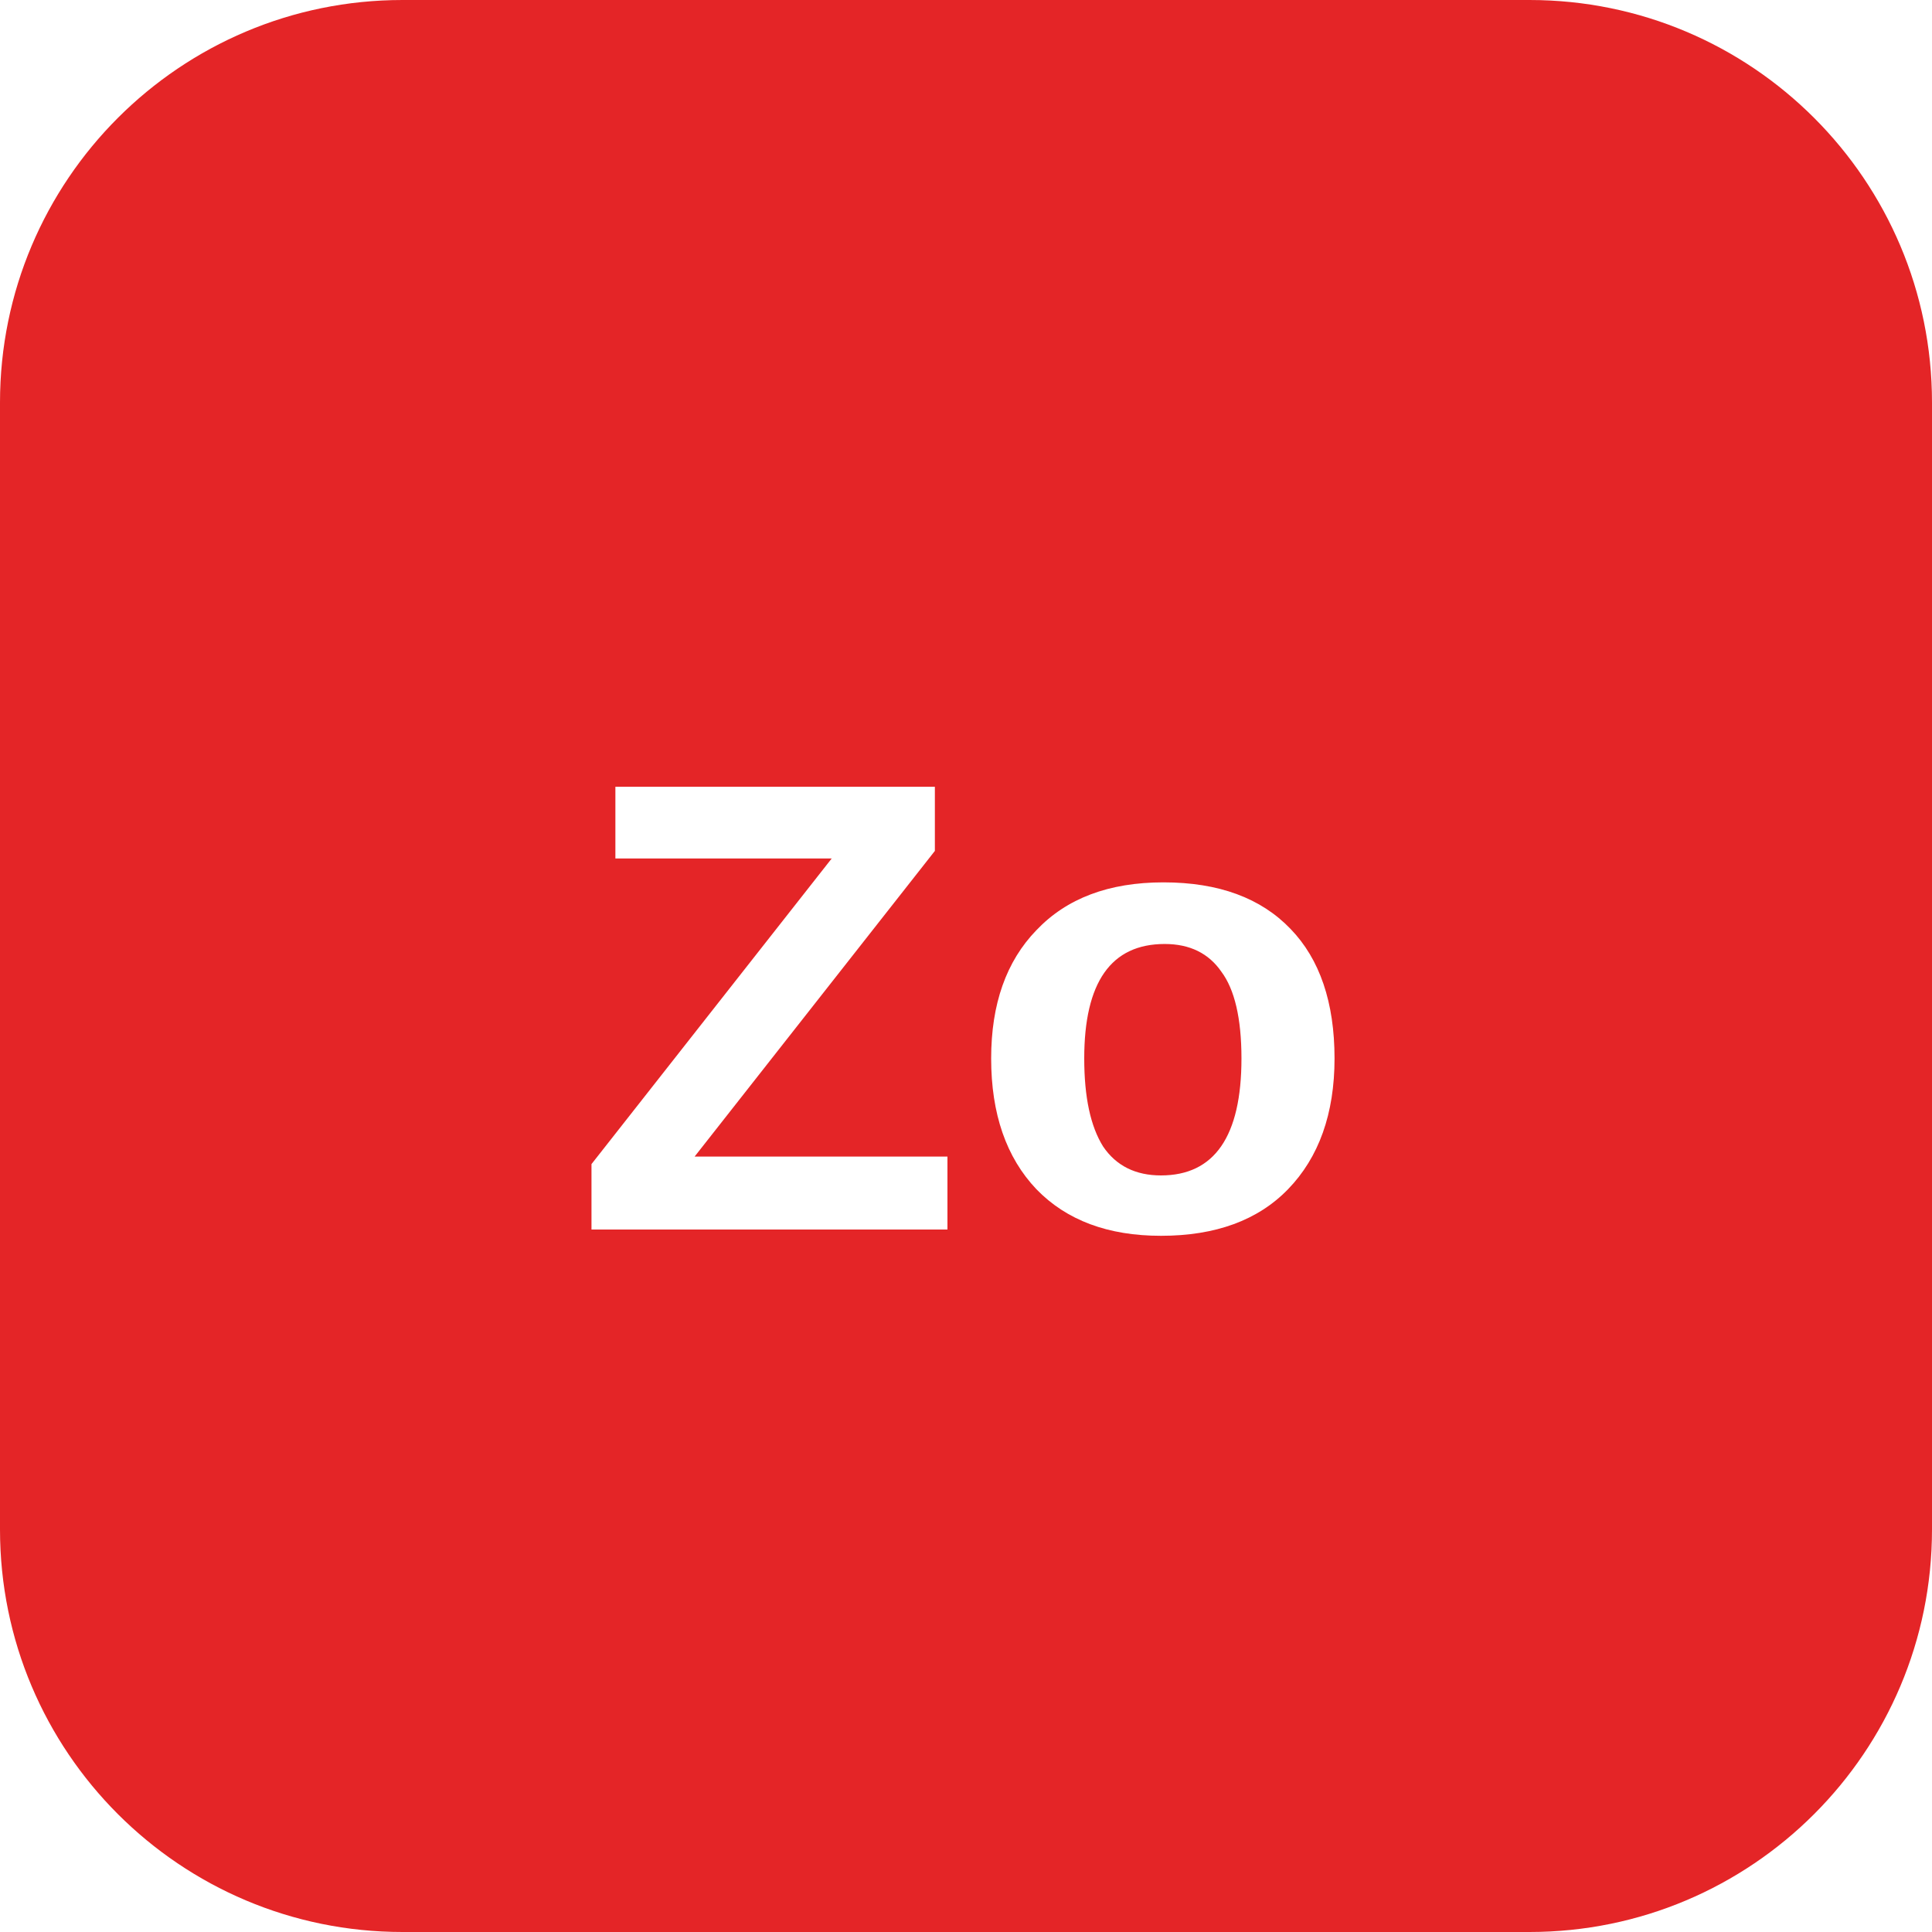
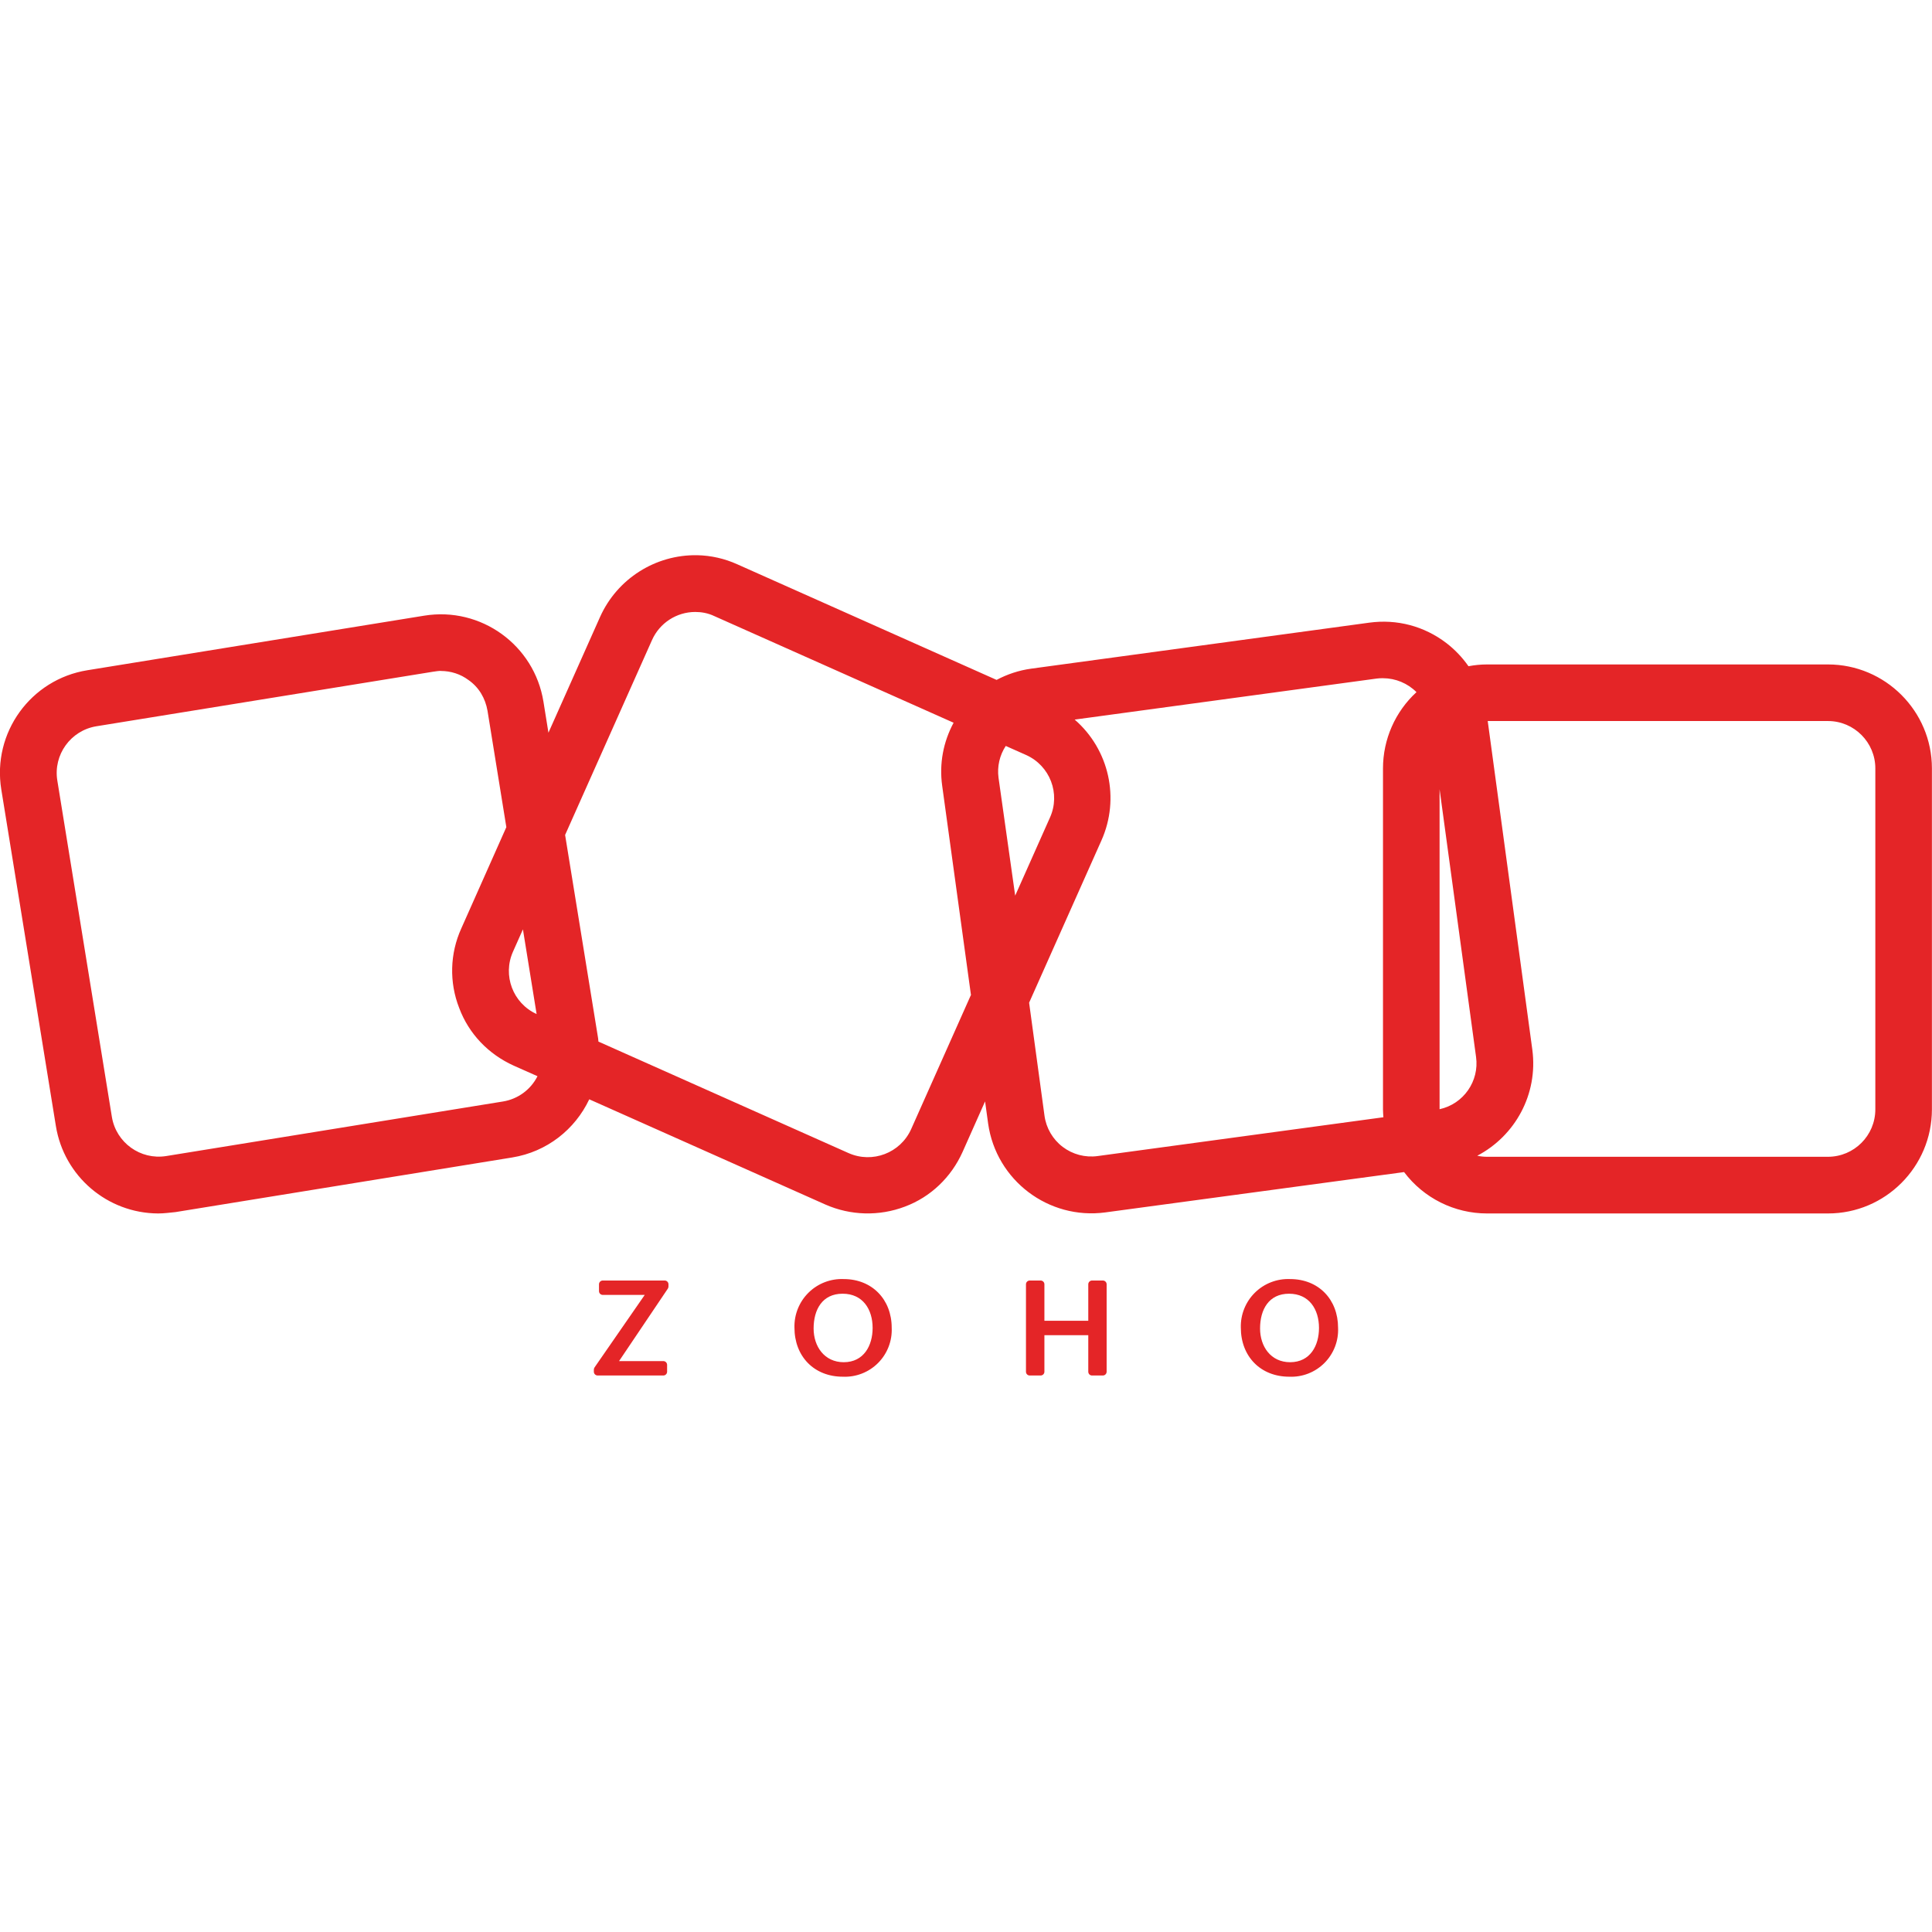
- <svg xmlns="http://www.w3.org/2000/svg" viewBox="0 0 24 24">
-   <rect width="24" height="24" rx="5" fill="var(--icon-primary, #E42527)" />
-   <text x="12" y="12.5" text-anchor="middle" dominant-baseline="central" font-family="Arial, Helvetica, sans-serif" font-size="8" font-weight="700" fill="var(--icon-secondary, #fff)">Zo</text>
+ <svg xmlns="http://www.w3.org/2000/svg" fill="#E42527" role="img" viewBox="0 0 24 24">
+   <path d="M8.66 6.897a1.299 1.299 0 0 0-1.205.765l-.642 1.44-.062-.385A1.291 1.291 0 0 0 5.27 7.648l-4.185.678A1.291 1.291 0 0 0 .016 9.807l.678 4.18a1.293 1.293 0 0 0 1.27 1.087c.074 0 .143-.01.216-.017l4.18-.678c.436-.07.784-.351.96-.723l2.933 1.307a1.304 1.304 0 0 0 .988.026c.321-.12.575-.365.716-.678l.28-.629.038.276a1.297 1.297 0 0 0 1.455 1.103l3.712-.501a1.29 1.29 0 0 0 1.03.514h4.236c.713 0 1.29-.58 1.291-1.291V9.545c0-.712-.58-1.291-1.291-1.291h-4.236c-.079 0-.155.008-.23.022a1.309 1.309 0 0 0-.275-.288c-.275-.21-.614-.3-.958-.253l-4.197.571c-.155.021-.3.07-.432.14L9.159 7.01a1.27 1.27 0 0 0-.499-.113zm-.025.705c.077 0 .159.013.24.052l2.971 1.324c-.128.238-.18.508-.142.782l.357 2.596h.002l-.745 1.672a.59.59 0 0 1-.777.296l-3.107-1.385-.004-.041-.41-2.526L8.1 7.95a.589.589 0 0 1 .536-.348zm-3.159.733c.125 0 .245.039.343.112.13.09.21.227.237.382l.234 1.446-.56 1.259a1.27 1.27 0 0 0-.026.987c.12.322.364.575.678.717l.295.131a.585.585 0 0 1-.428.314l-4.185.678a.59.59 0 0 1-.674-.485l-.678-4.18a.588.588 0 0 1 .485-.674l4.185-.678c.03-.004.064-.01.094-.01zm11.705.09a.59.59 0 0 1 .415.173 1.287 1.287 0 0 0-.416.947v4.237c0 .033.003.065.005.097l-3.55.482a.586.586 0 0 1-.66-.502l-.191-1.403.899-2.017a1.29 1.29 0 0 0-.333-1.5l3.754-.51c.026-.004.051-.004.077-.004zm1.3.532h4.227c.326 0 .588.266.588.588v4.237a.589.589 0 0 1-.588.588h-4.237a.564.564 0 0 1-.12-.013c.47-.246.758-.765.684-1.318zm-5.988.309.254.113c.296.133.43.48.296.777l-.432.97-.207-1.465a.58.58 0 0 1 .09-.395zm5.39.538.453 3.325a.583.583 0 0 1-.453.65zM6.496 11.545l.17 1.052a.588.588 0 0 1-.293-.776zm3.985 4.344a.588.588 0 0 0-.612.603c0 .358.244.61.601.61a.582.582 0 0 0 .607-.608c0-.35-.242-.605-.596-.605zm5.545 0a.588.588 0 0 0-.612.603c0 .358.245.61.602.61a.582.582 0 0 0 .606-.608c0-.35-.24-.605-.596-.605zm-8.537.018a.047.047 0 0 0-.048.047v.085c0 .026.021.047.048.047h.52l-.623.9a.052.052 0 0 0-.009.027v.027c0 .026.021.047.048.047h.815a.047.047 0 0 0 .047-.047v-.085a.047.047 0 0 0-.047-.047h-.55l.606-.9a.05.05 0 0 0 .008-.026v-.028a.047.047 0 0 0-.047-.047zm5.303 0a.047.047 0 0 0-.047.047v1.086c0 .026.02.047.047.047h.135a.047.047 0 0 0 .047-.047v-.454h.545v.454c0 .026.02.047.047.047h.134a.047.047 0 0 0 .047-.047v-1.086a.047.047 0 0 0-.047-.047h-.134a.047.047 0 0 0-.047.047v.453h-.545v-.453a.047.047 0 0 0-.047-.047zm-2.324.164c.25 0 .372.194.372.425 0 .219-.109.425-.358.426-.242 0-.375-.197-.375-.419 0-.235.108-.432.36-.432zm5.545 0c.25 0 .372.194.372.425 0 .219-.108.425-.358.426-.242 0-.374-.197-.374-.419 0-.235.108-.432.36-.432z" fill="#E42527" />
</svg>
